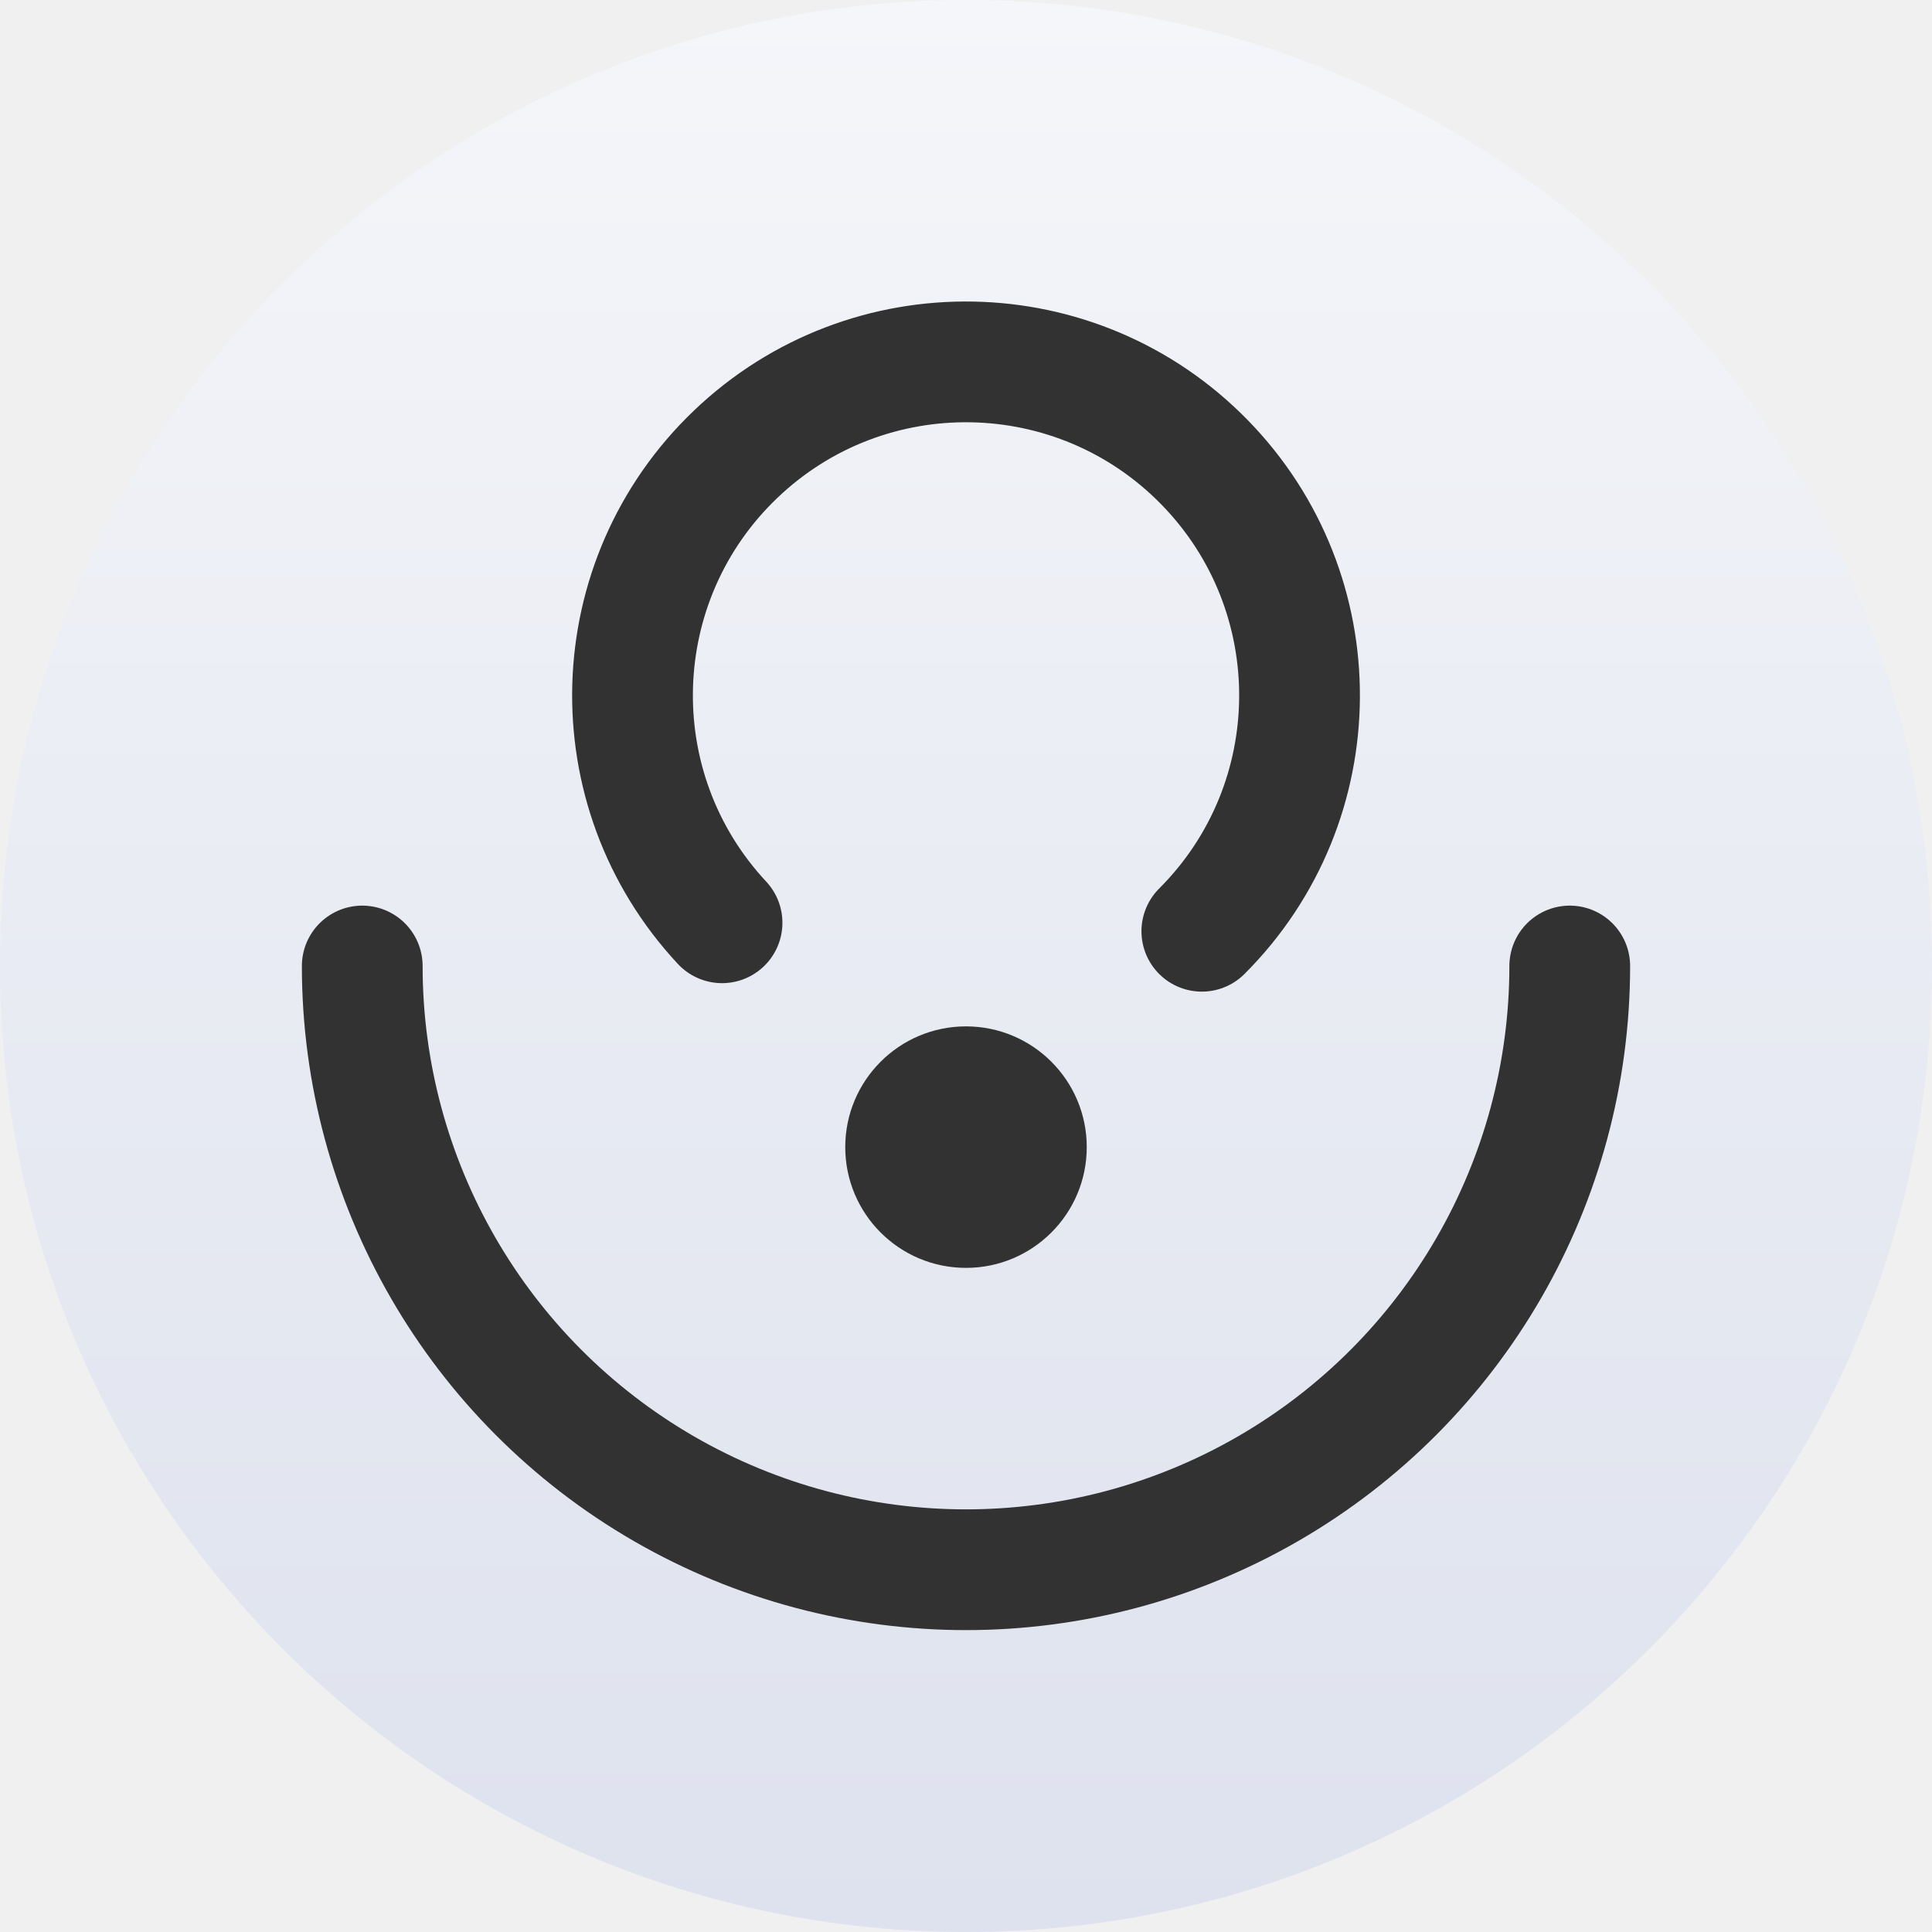
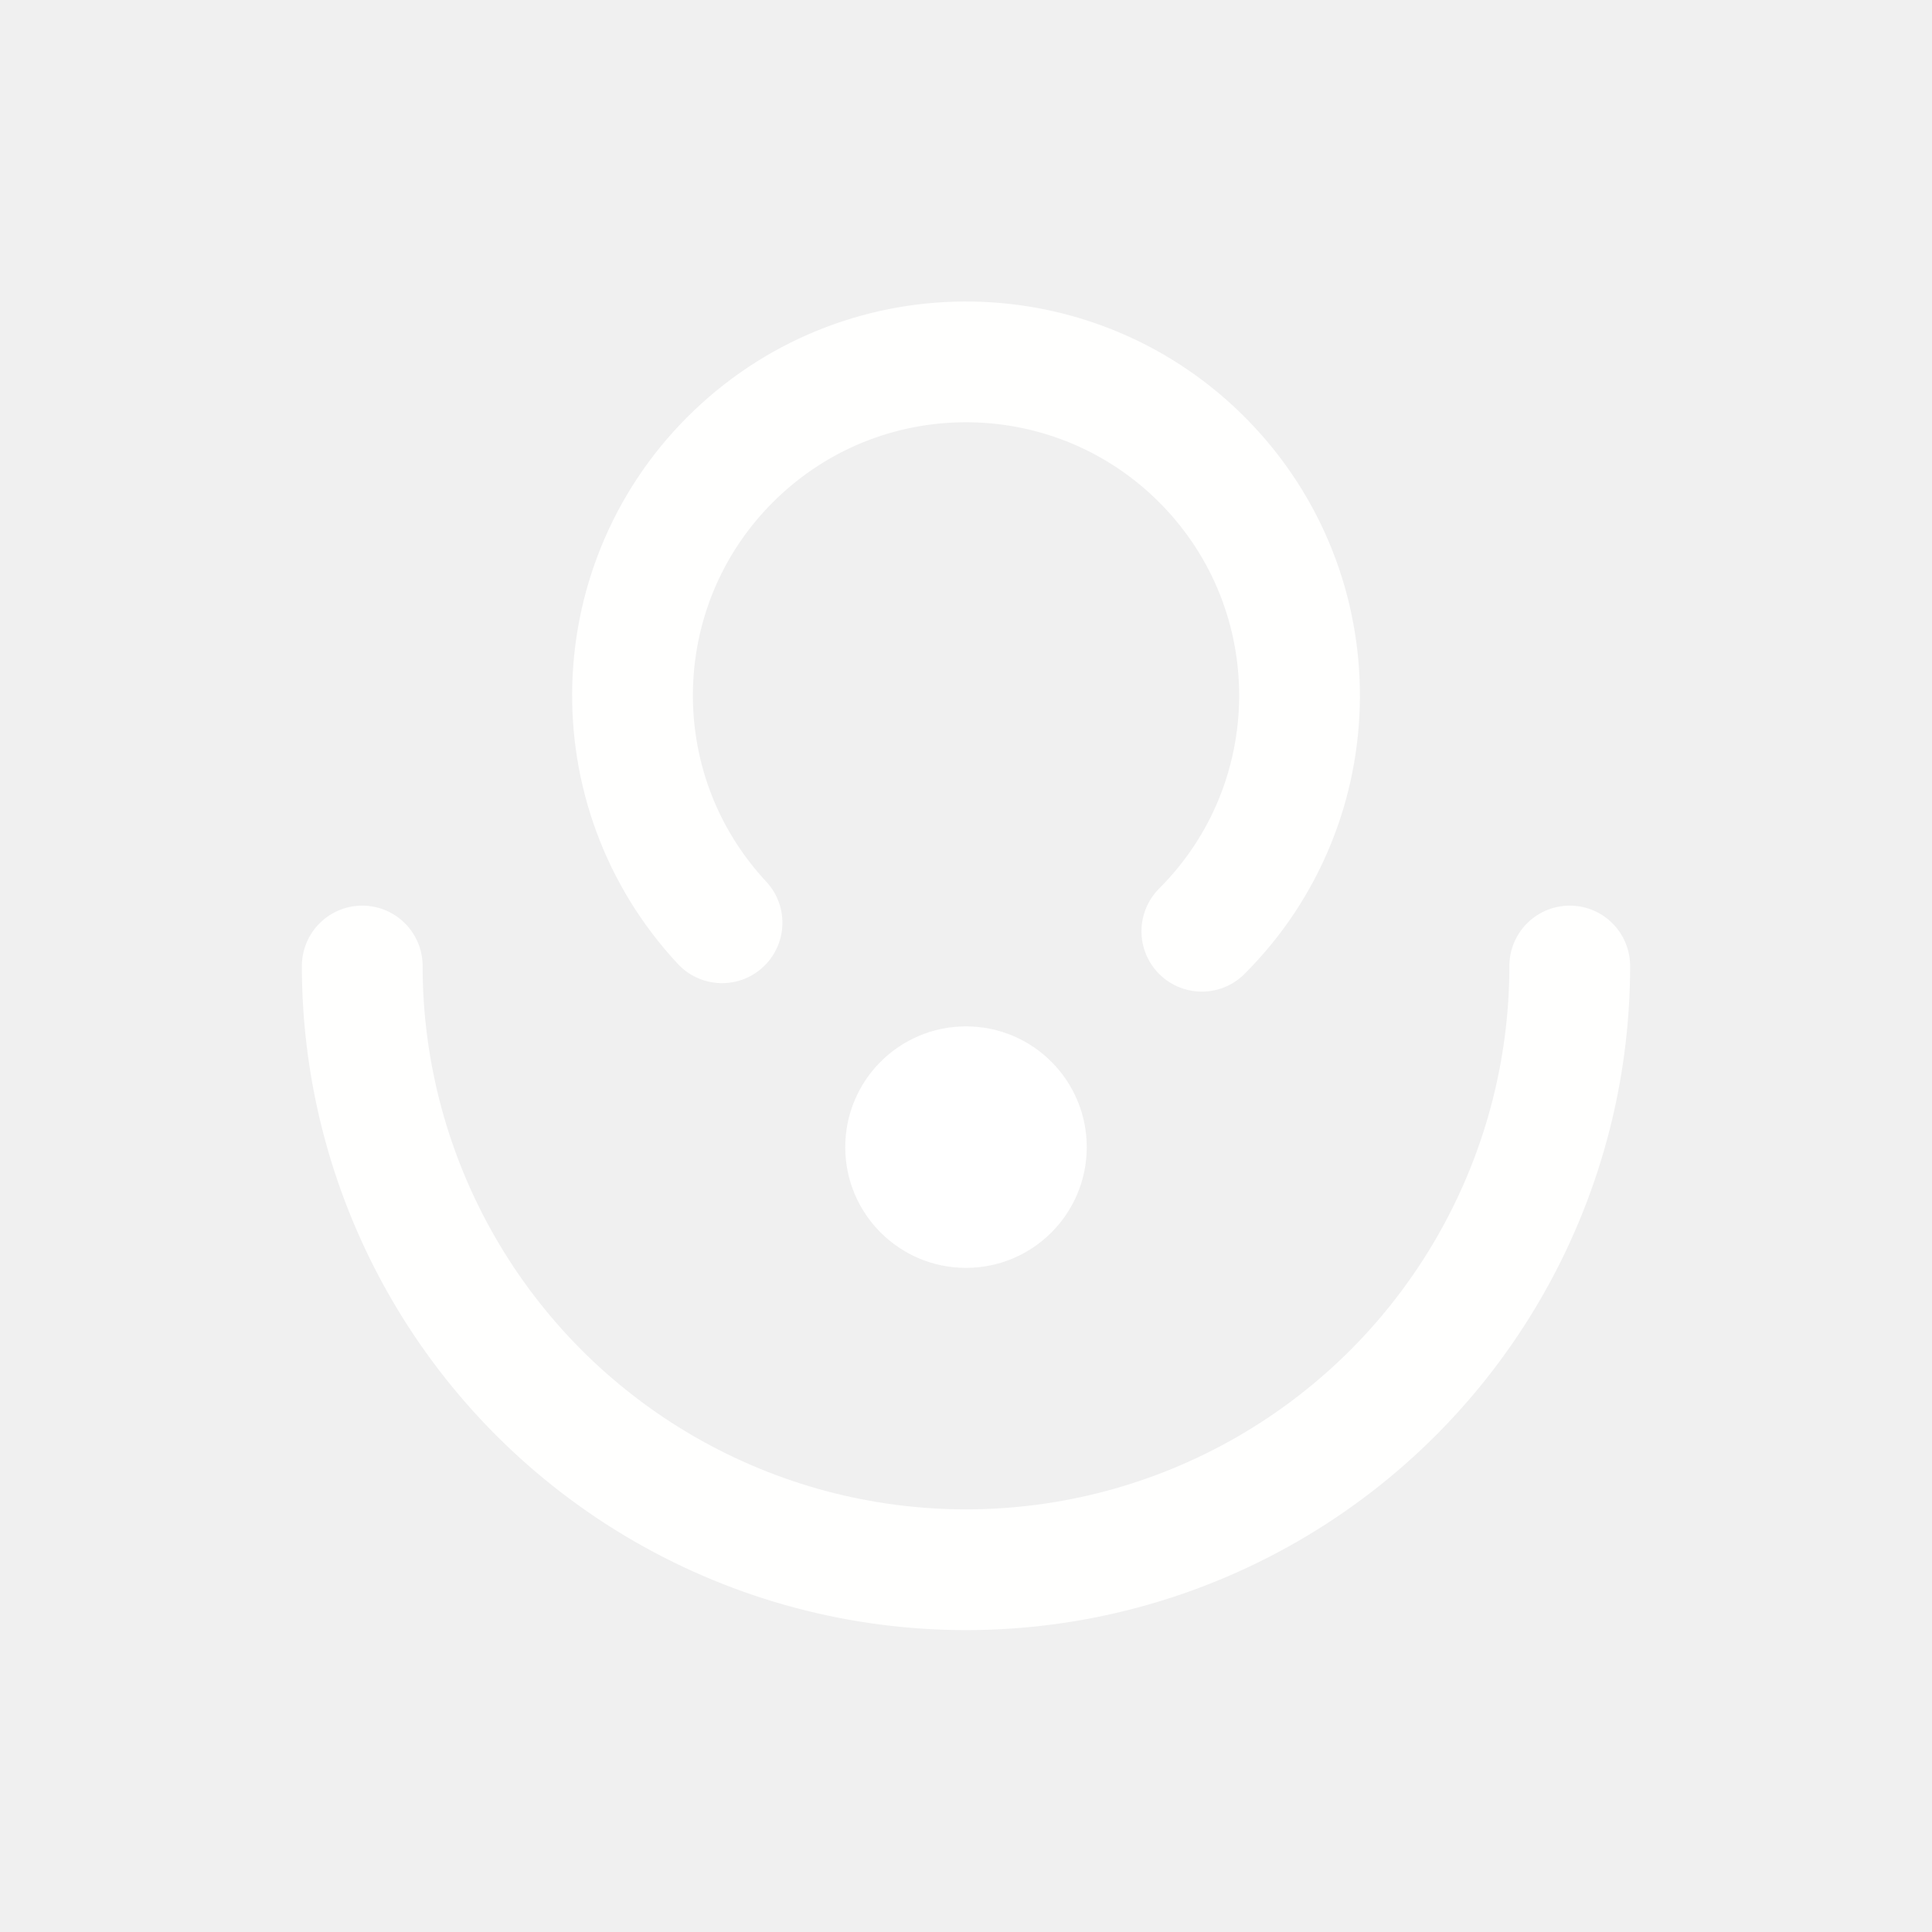
- <svg xmlns="http://www.w3.org/2000/svg" xmlns:xlink="http://www.w3.org/1999/xlink" width="32" height="32" version="1.1" id="svg18">
+ <svg xmlns="http://www.w3.org/2000/svg" xmlns:xlink="http://www.w3.org/1999/xlink" id="svg18" version="1.1" height="32" width="32">
  <defs id="defs22">
-     <linearGradient id="c-6" x1="24.535" x2="24.535" y1="12.568" y2="49.543" gradientTransform="matrix(0.7660841,0,0,0.7660841,-42.4497,-3.580867)" gradientUnits="userSpaceOnUse">
-       <stop stop-color="#76dd38" offset="0" id="stop1110" />
-       <stop stop-color="#42c440" offset=".4" id="stop1112" />
-       <stop stop-color="#14ab4b" offset="1" id="stop1114" />
+     <linearGradient gradientUnits="userSpaceOnUse" gradientTransform="matrix(0.7660841,0,0,0.7660841,-42.4497,-3.580867)" y2="49.543" y1="12.568" x2="24.535" x1="24.535" id="c-6">
+       <stop id="stop1110" offset="0" stop-color="#76dd38" />
+       <stop id="stop1112" offset=".4" stop-color="#42c440" />
+       <stop id="stop1114" offset="1" stop-color="#14ab4b" />
    </linearGradient>
-     <linearGradient xlink:href="#linearGradient1343" id="linearGradient1138" gradientUnits="userSpaceOnUse" gradientTransform="translate(-36)" x1="52" y1="0" x2="52" y2="-32" />
-     <linearGradient id="linearGradient1343" x1="32" x2="32" y1="2" y2="62" gradientTransform="matrix(0.5333333,0,0,0.5333333,46.62805,-10.63291)" gradientUnits="userSpaceOnUse">
-       <stop stop-color="#f5f6fa" offset="0" id="stop3456" />
-       <stop stop-color="#e9ecf3" offset=".459" id="stop3458" />
-       <stop stop-color="#dee2ee" offset="1" id="stop3460" />
+     <linearGradient y2="-32" x2="52" y1="0" x1="52" gradientTransform="translate(-36)" gradientUnits="userSpaceOnUse" id="linearGradient1138" xlink:href="#linearGradient1343" />
+     <linearGradient gradientUnits="userSpaceOnUse" gradientTransform="matrix(0.5333333,0,0,0.5333333,46.62805,-10.63291)" y2="62" y1="2" x2="32" x1="32" id="linearGradient1343">
+       <stop id="stop3456" offset="0" stop-color="#f5f6fa" />
+       <stop id="stop3458" offset=".459" stop-color="#e9ecf3" />
+       <stop id="stop3460" offset="1" stop-color="#dee2ee" />
    </linearGradient>
-     <linearGradient id="linearGradient1634" x1="-59.235" x2="-59.235" y1="0.704" y2="-11.929" gradientTransform="matrix(2.199053,0,0,2.199053,59.88003,-4.594071)" gradientUnits="userSpaceOnUse">
-       <stop stop-color="#d73782" offset="0" id="stop4773" />
-       <stop stop-color="#eb554b" offset="1" id="stop4775" />
+     <linearGradient gradientUnits="userSpaceOnUse" gradientTransform="matrix(2.199053,0,0,2.199053,59.88003,-4.594071)" y2="-11.929" y1="0.704" x2="-59.235" x1="-59.235" id="linearGradient1634">
+       <stop id="stop4773" offset="0" stop-color="#d73782" />
+       <stop id="stop4775" offset="1" stop-color="#eb554b" />
    </linearGradient>
+     <style id="current-color-scheme" type="text/css">.ColorScheme-Text { color:#dedede; } .ColorScheme-Highlight { color:#5294e2; } .ColorScheme-ButtonBackground { color:#dedede; }</style>
+     <filter id="a" x="-.036" y="-.036" width="1.072" height="1.072" color-interpolation-filters="sRGB">
+       <feGaussianBlur stdDeviation="0.435" id="feGaussianBlur3" />
+     </filter>
+     <style id="style837" type="text/css" />
+     <style id="style825" type="text/css" />
+     <style type="text/css" id="current-color-scheme-6">.ColorScheme-Text { color:#dedede; } .ColorScheme-Highlight { color:#5294e2; } .ColorScheme-ButtonBackground { color:#dedede; }</style>
+     <filter color-interpolation-filters="sRGB" height="1.072" width="1.072" y="-.036" x="-.036" id="a-7">
+       <feGaussianBlur id="feGaussianBlur3-5" stdDeviation="0.435" />
+     </filter>
+     <style type="text/css" id="style835" />
+     <style type="text/css" id="style822" />
+     <style id="current-color-scheme-3" type="text/css">.ColorScheme-Text { color:#dedede; } .ColorScheme-Highlight { color:#5294e2; } .ColorScheme-ButtonBackground { color:#dedede; }</style>
+     <filter id="a-5" x="-.036" y="-.036" width="1.072" height="1.072" color-interpolation-filters="sRGB">
+       <feGaussianBlur stdDeviation="0.435" id="feGaussianBlur3-6" />
+     </filter>
+     <style id="style834" type="text/css" />
+     <style id="style825-3" type="text/css" />
+     <style id="style823" type="text/css" />
+     <style type="text/css" id="current-color-scheme-5">.ColorScheme-Text { color:#dedede; } .ColorScheme-Highlight { color:#5294e2; } .ColorScheme-ButtonBackground { color:#dedede; }</style>
+     <filter color-interpolation-filters="sRGB" height="1.072" width="1.072" y="-.036" x="-.036" id="a-6">
+       <feGaussianBlur id="feGaussianBlur3-2" stdDeviation="0.435" />
+     </filter>
+     <style type="text/css" id="style834-9" />
+     <style type="text/css" id="style825-1" />
+     <style type="text/css" id="style926" />
+     <style type="text/css" id="style940" />
  </defs>
-   <rect ry="0" rx="0" y="-0.249" x="37.137" height="32" width="32" id="rect1131" style="opacity:0;fill:#000000;fill-opacity:1;fill-rule:evenodd;stroke:none;stroke-width:2;stroke-linecap:round;stroke-linejoin:round;stroke-miterlimit:4;stroke-dasharray:none;stroke-opacity:1;paint-order:fill markers stroke" />
-   <g id="g878">
-     <rect style="opacity:0;fill:#000000;fill-opacity:1;fill-rule:evenodd;stroke:none;stroke-width:2;stroke-linecap:round;stroke-linejoin:round;stroke-miterlimit:4;stroke-dasharray:none;stroke-opacity:1;paint-order:fill markers stroke" id="rect1209" width="32" height="32" x="-4.3750001e-07" y="0" rx="0" ry="0" />
-     <circle cx="16" cy="-16" r="16" style="fill:url(#linearGradient1138);fill-opacity:1;stroke-width:1.941;paint-order:stroke markers fill" id="circle1136" transform="scale(1,-1)" />
-     <path d="m 19.216,-2.715 a 5.524,5.524 0 0 1 -6.609,-4.079 5.524,5.524 0 0 1 4.001,-6.656 5.524,5.524 0 0 1 6.703,3.923" id="path1292" style="opacity:1;fill:none;fill-opacity:1;fill-rule:evenodd;stroke:#323232;stroke-width:2;stroke-linecap:round;stroke-linejoin:miter;stroke-miterlimit:4;stroke-dasharray:none;stroke-dashoffset:3;stroke-opacity:1;paint-order:stroke fill markers" transform="rotate(60)" />
-     <circle r="2" cy="19" cx="16" id="circle1297" style="opacity:1;fill:#323232;fill-opacity:1;fill-rule:evenodd;stroke:none;stroke-width:2.667;stroke-linecap:round;stroke-linejoin:miter;stroke-miterlimit:4;stroke-dasharray:none;stroke-dashoffset:3;stroke-opacity:1;paint-order:stroke fill markers" />
-     <path d="m 26,16 a 10,10 0 0 1 -5,8.66 10,10 0 0 1 -10,-1e-6 10,10 0 0 1 -5,-8.66" id="path1108" style="opacity:1;fill:none;fill-opacity:1;fill-rule:evenodd;stroke:#323232;stroke-width:2;stroke-linecap:round;stroke-linejoin:miter;stroke-miterlimit:4;stroke-dasharray:none;stroke-dashoffset:3;stroke-opacity:1;paint-order:stroke fill markers" />
-   </g>
+   <rect style="opacity:0;fill:#000000;fill-opacity:1;fill-rule:evenodd;stroke:none;stroke-width:2;stroke-linecap:round;stroke-linejoin:round;stroke-miterlimit:4;stroke-dasharray:none;stroke-opacity:1;paint-order:fill markers stroke" id="rect1131" width="32" height="32" x="37.137" y="-0.249" rx="0" ry="0" />
+   <rect style="opacity:0;fill:#000000;fill-opacity:1;fill-rule:evenodd;stroke:none;stroke-width:2;stroke-linecap:round;stroke-linejoin:round;stroke-miterlimit:4;stroke-dasharray:none;stroke-opacity:1;paint-order:fill markers stroke" id="rect1209" width="32" height="32" x="-4.3750001e-07" y="0" rx="0" ry="0" />
+   <circle cx="16" cy="-16" r="16" style="fill:url(#linearGradient1138);fill-opacity:1;stroke-width:1.941;paint-order:stroke markers fill;opacity:0.001" id="circle1136" transform="scale(1,-1)" />
+   <path id="path1292" style="fill:none;fill-opacity:1;fill-rule:evenodd;stroke:#fffffe;stroke-width:2;stroke-linecap:round;stroke-linejoin:miter;stroke-miterlimit:4;stroke-dasharray:none;stroke-dashoffset:3;stroke-opacity:1;paint-order:stroke fill markers" transform="rotate(60)" d="m 19.216,-2.715 a 5.524,5.524 0 0 1 -6.609,-4.079 5.524,5.524 0 0 1 4.001,-6.656 5.524,5.524 0 0 1 6.703,3.923" />
+   <circle r="2" cy="19" cx="16" id="circle1297" style="fill:#ffffff;fill-opacity:1;fill-rule:evenodd;stroke:none;stroke-width:2.667;stroke-linecap:round;stroke-linejoin:miter;stroke-miterlimit:4;stroke-dasharray:none;stroke-dashoffset:3;stroke-opacity:1;paint-order:stroke fill markers" />
+   <path id="path1108" style="fill:none;fill-opacity:1;fill-rule:evenodd;stroke:#fffffe;stroke-width:2;stroke-linecap:round;stroke-linejoin:miter;stroke-miterlimit:4;stroke-dasharray:none;stroke-dashoffset:3;stroke-opacity:1;paint-order:stroke fill markers" d="m 26,16 a 10,10 0 0 1 -5,8.66 10,10 0 0 1 -10,-1e-6 10,10 0 0 1 -5,-8.66" />
</svg>
